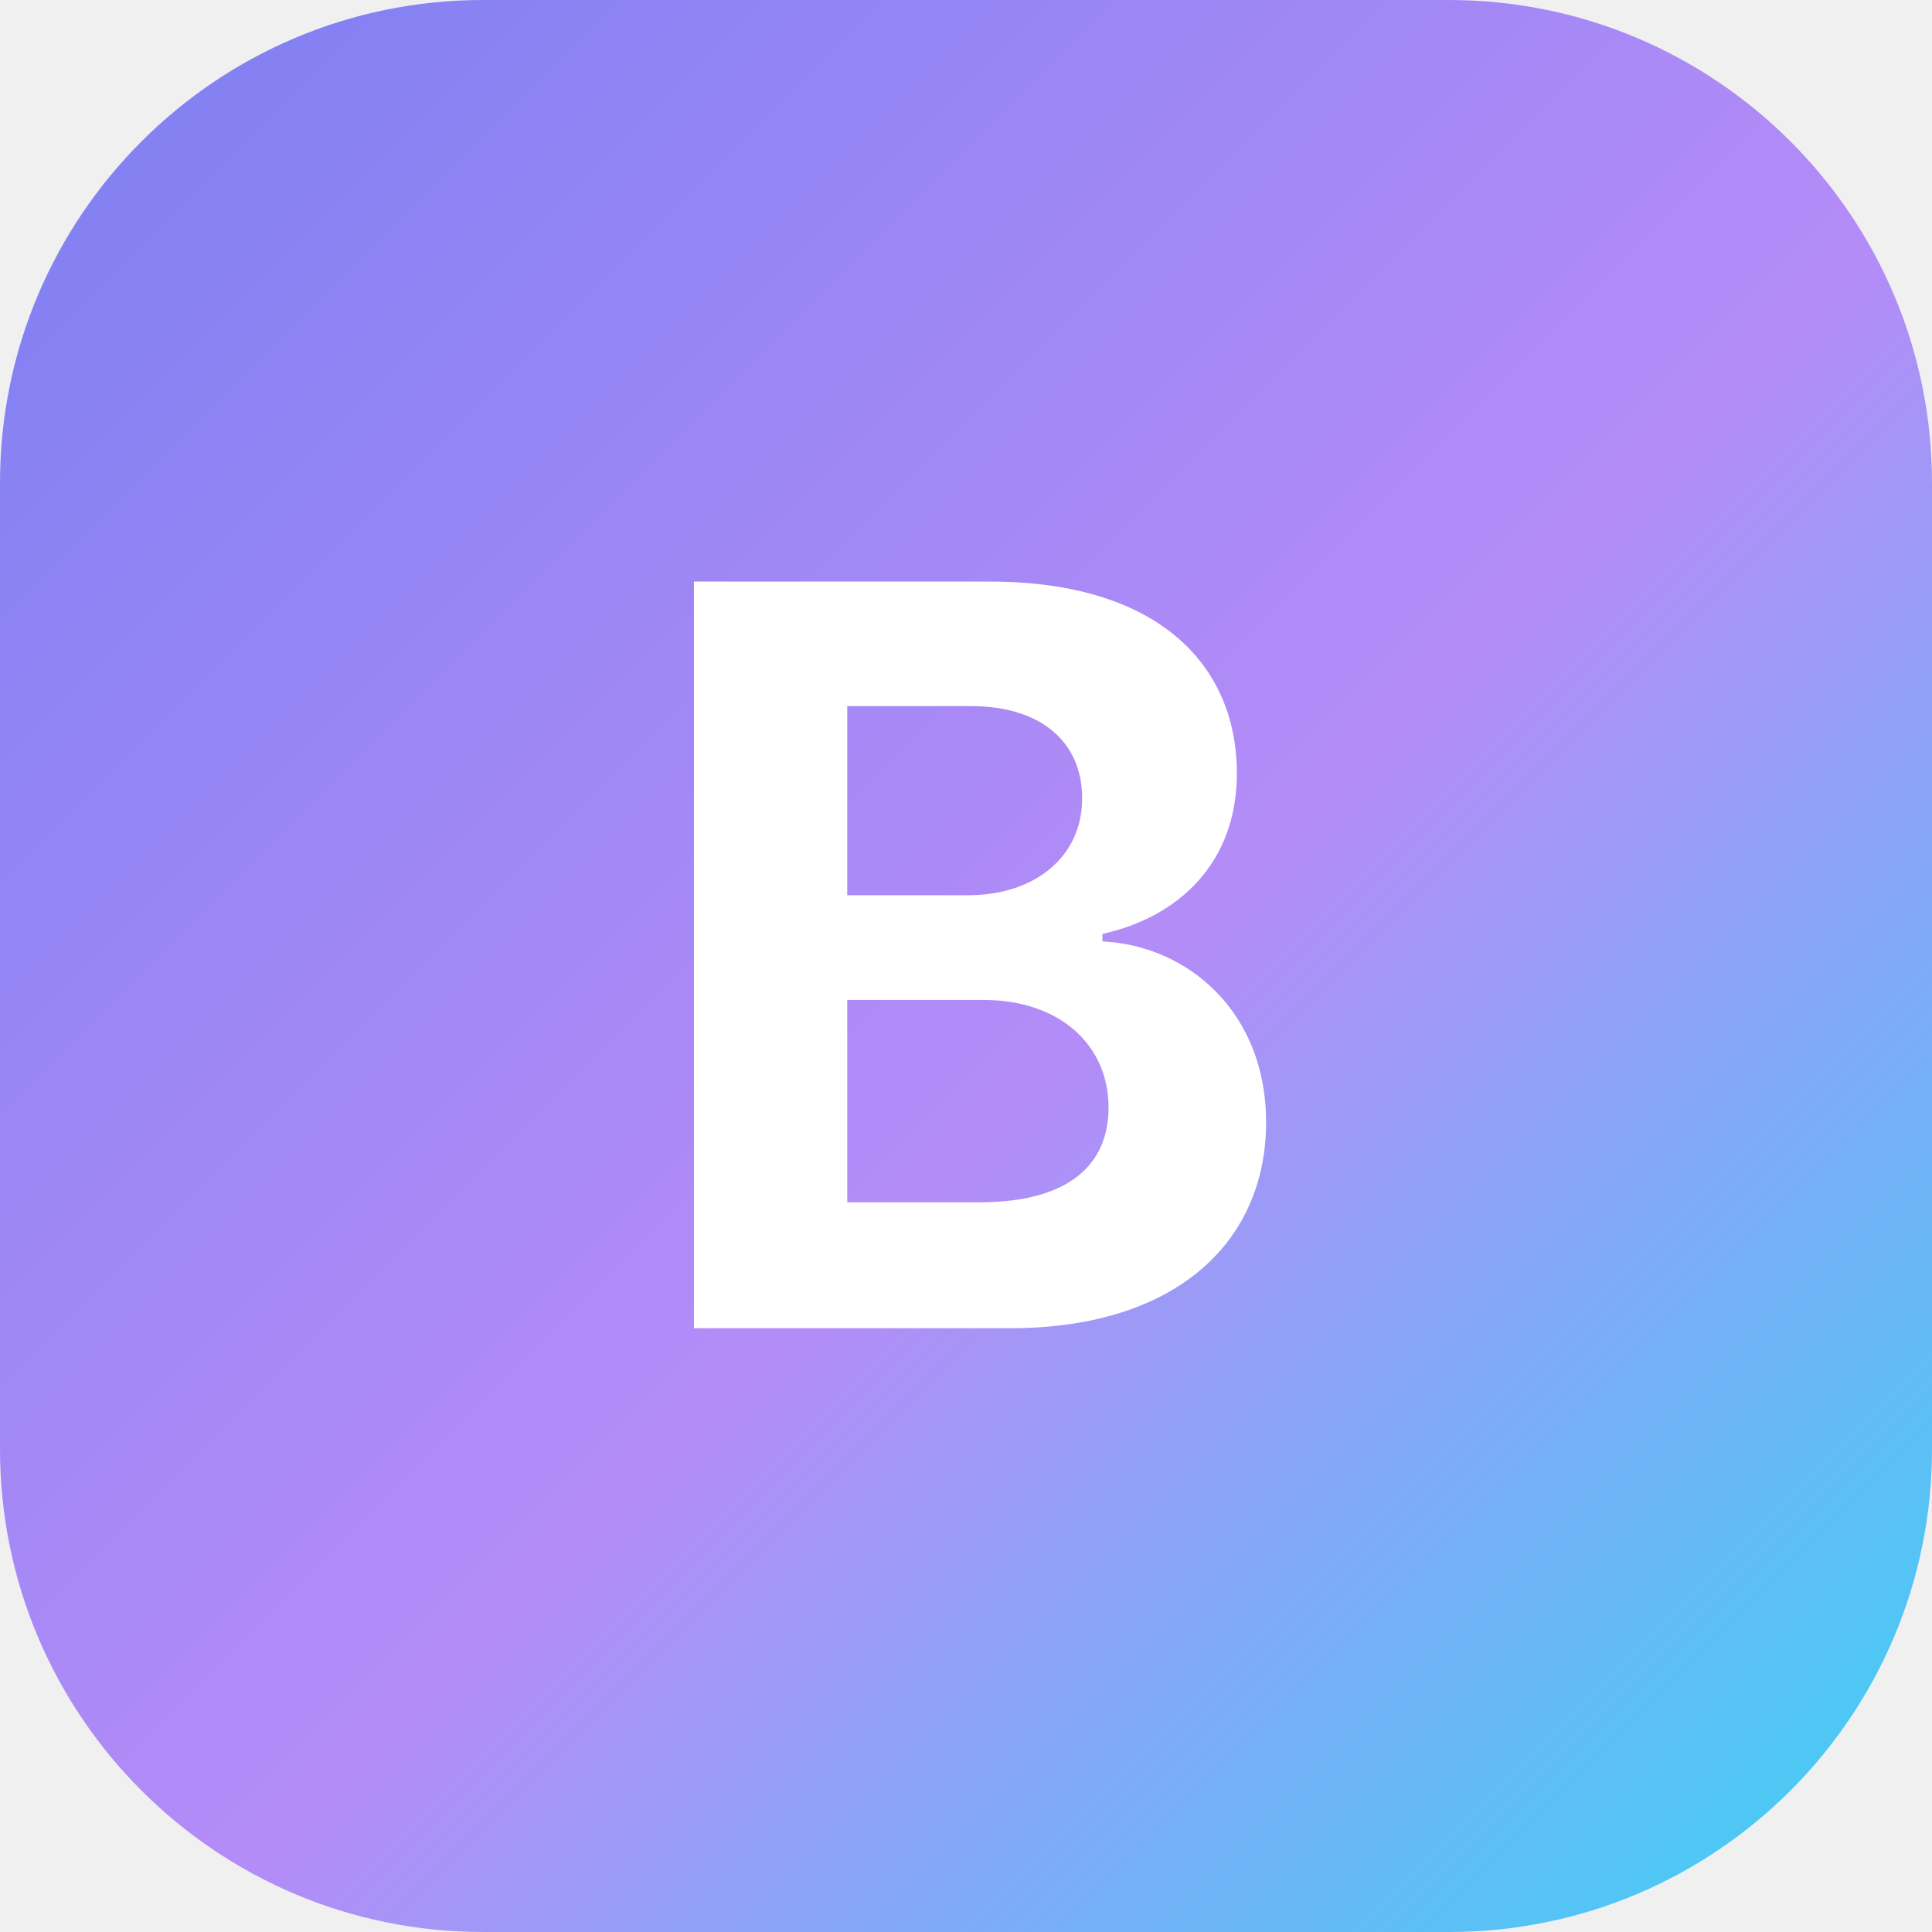
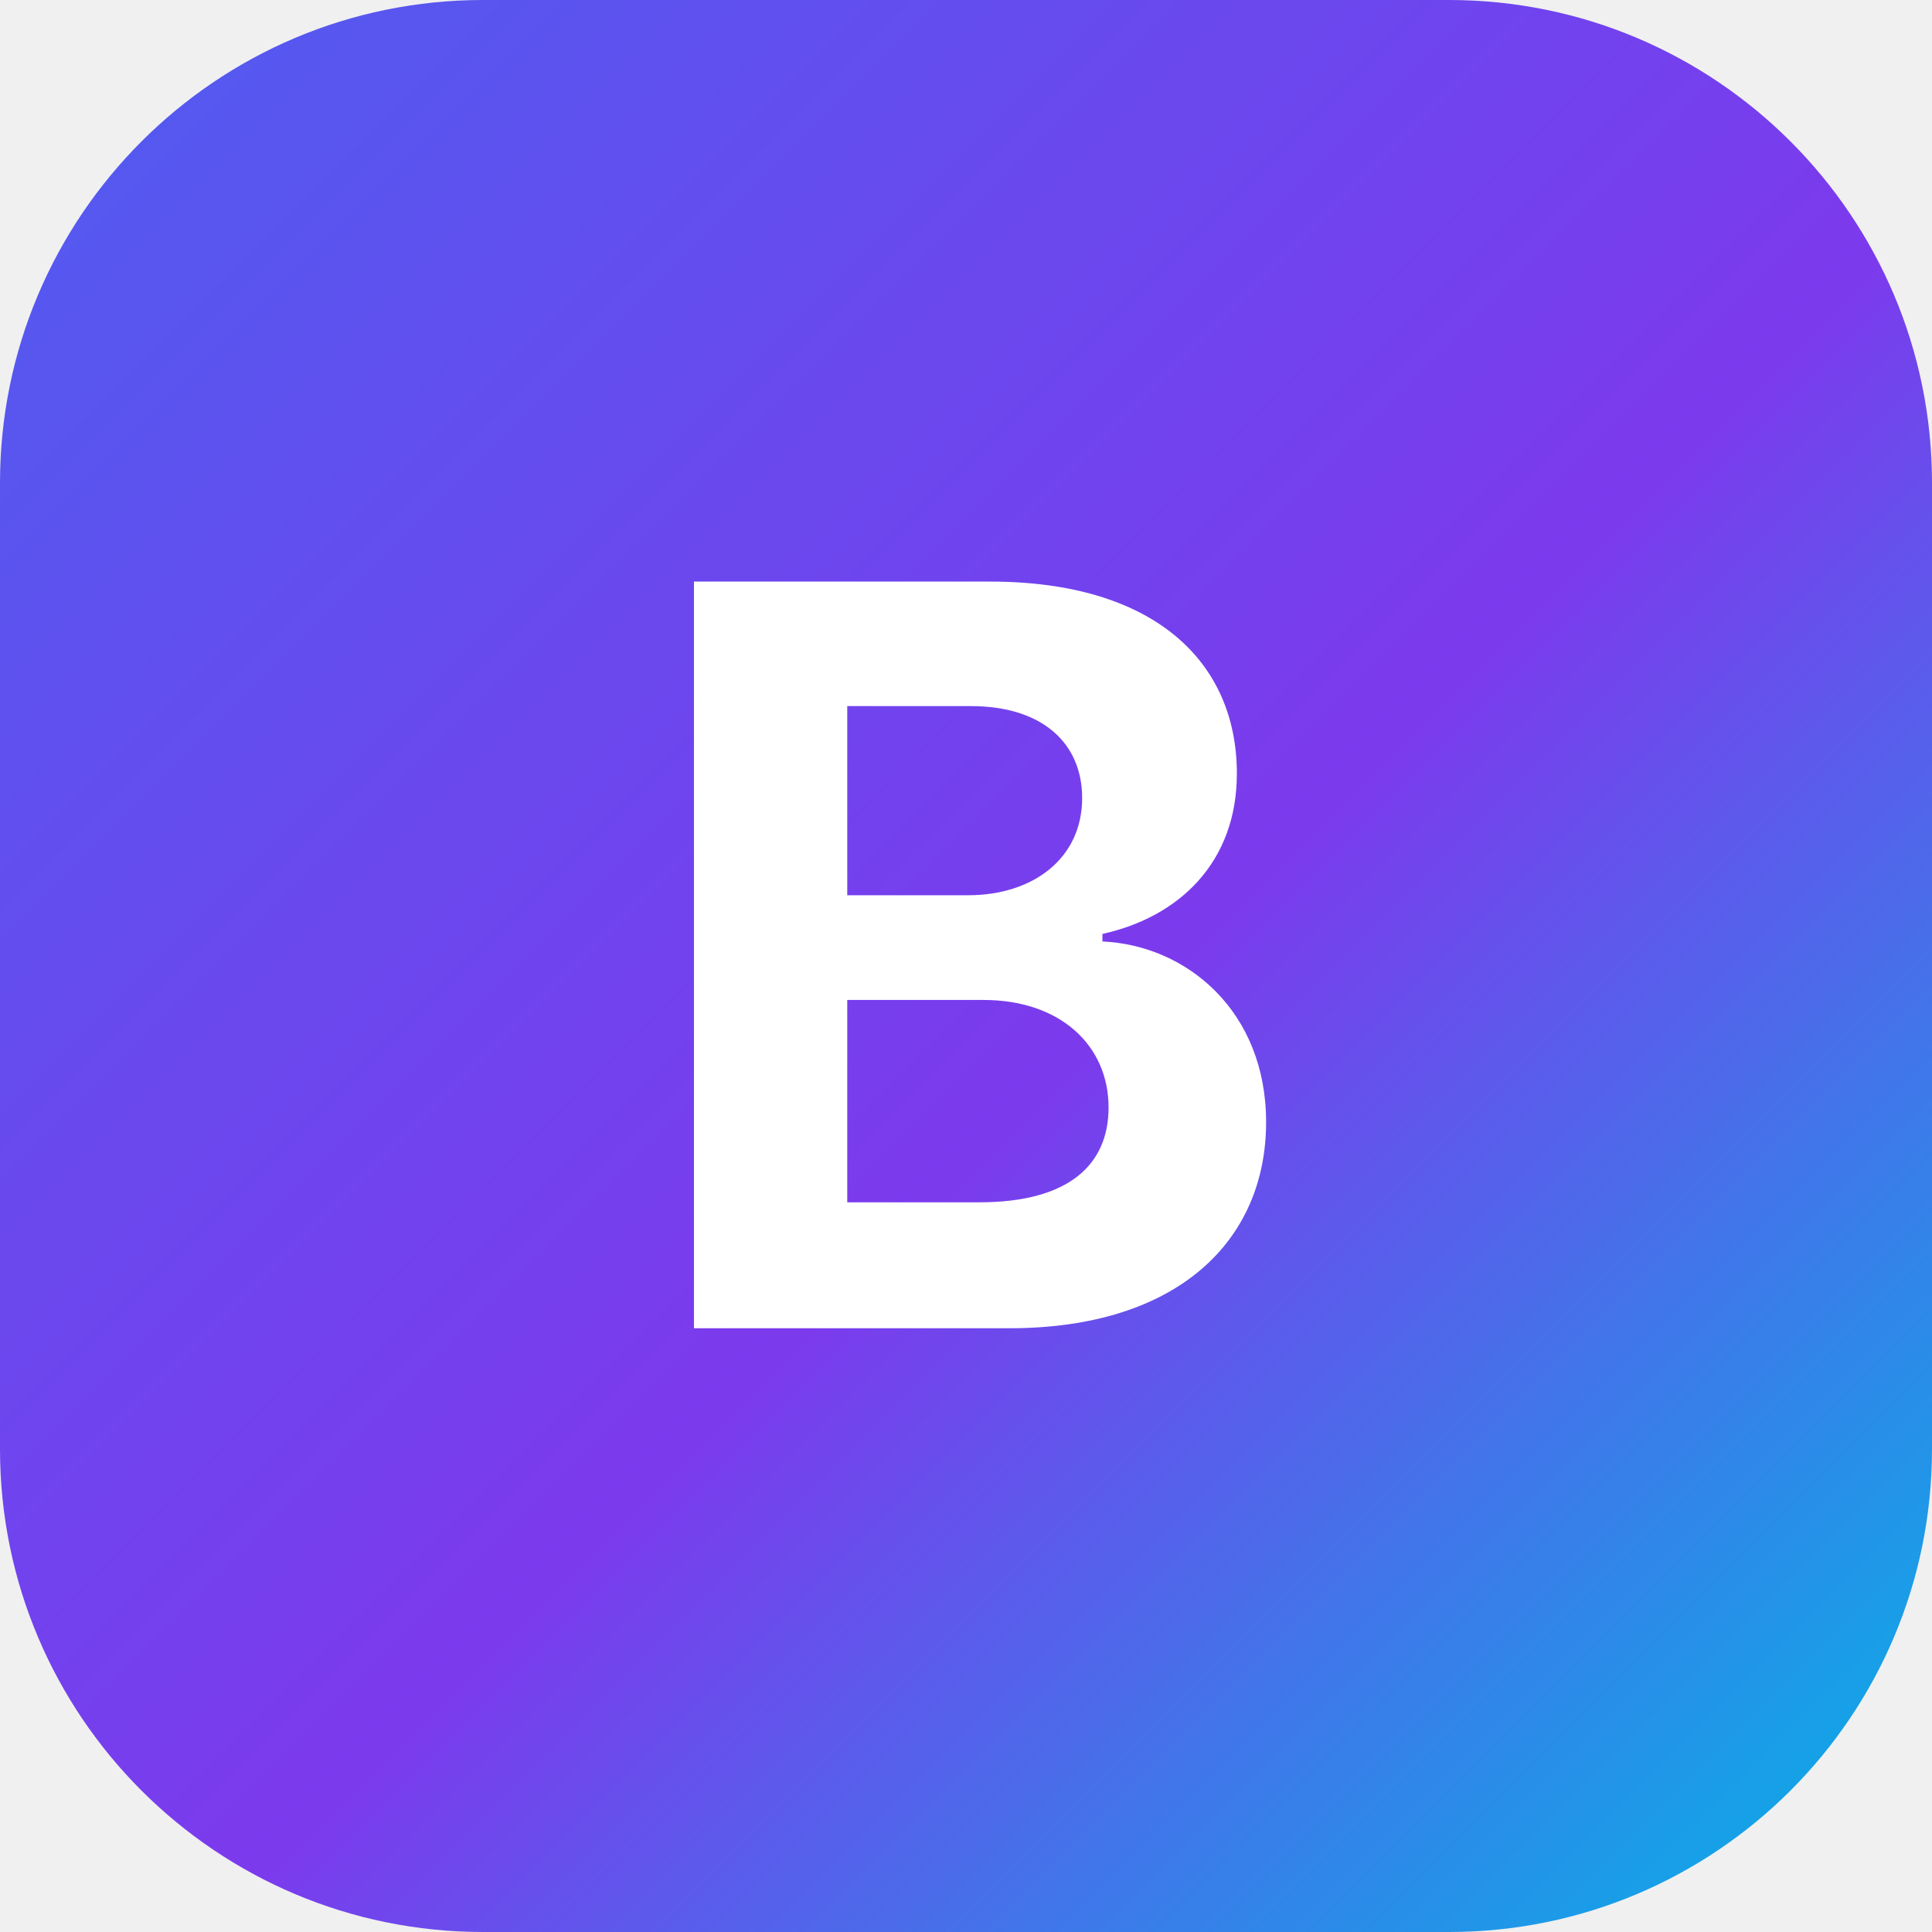
<svg xmlns="http://www.w3.org/2000/svg" viewBox="0 0 64 64">
  <defs>
    <linearGradient id="g" x1="0" y1="0" x2="1" y2="1">
-       <stop offset="0" stop-color="#7c7ff2" />
-       <stop offset=".55" stop-color="#b48cf7" />
-       <stop offset="1" stop-color="#38d4f5" />
+       <stop offset="0" stop-color="#4f5df0" />
+       <stop offset=".55" stop-color="#7c3aed" />
+       <stop offset="1" stop-color="#00b7e6" />
    </linearGradient>
  </defs>
  <rect width="64" height="64" rx="16" fill="url(#g)" />
  <text x="32" y="44" text-anchor="middle" font-family="'Space Grotesk','Inter',system-ui,sans-serif" font-size="34" font-weight="700" fill="#fff">B</text>
</svg>
